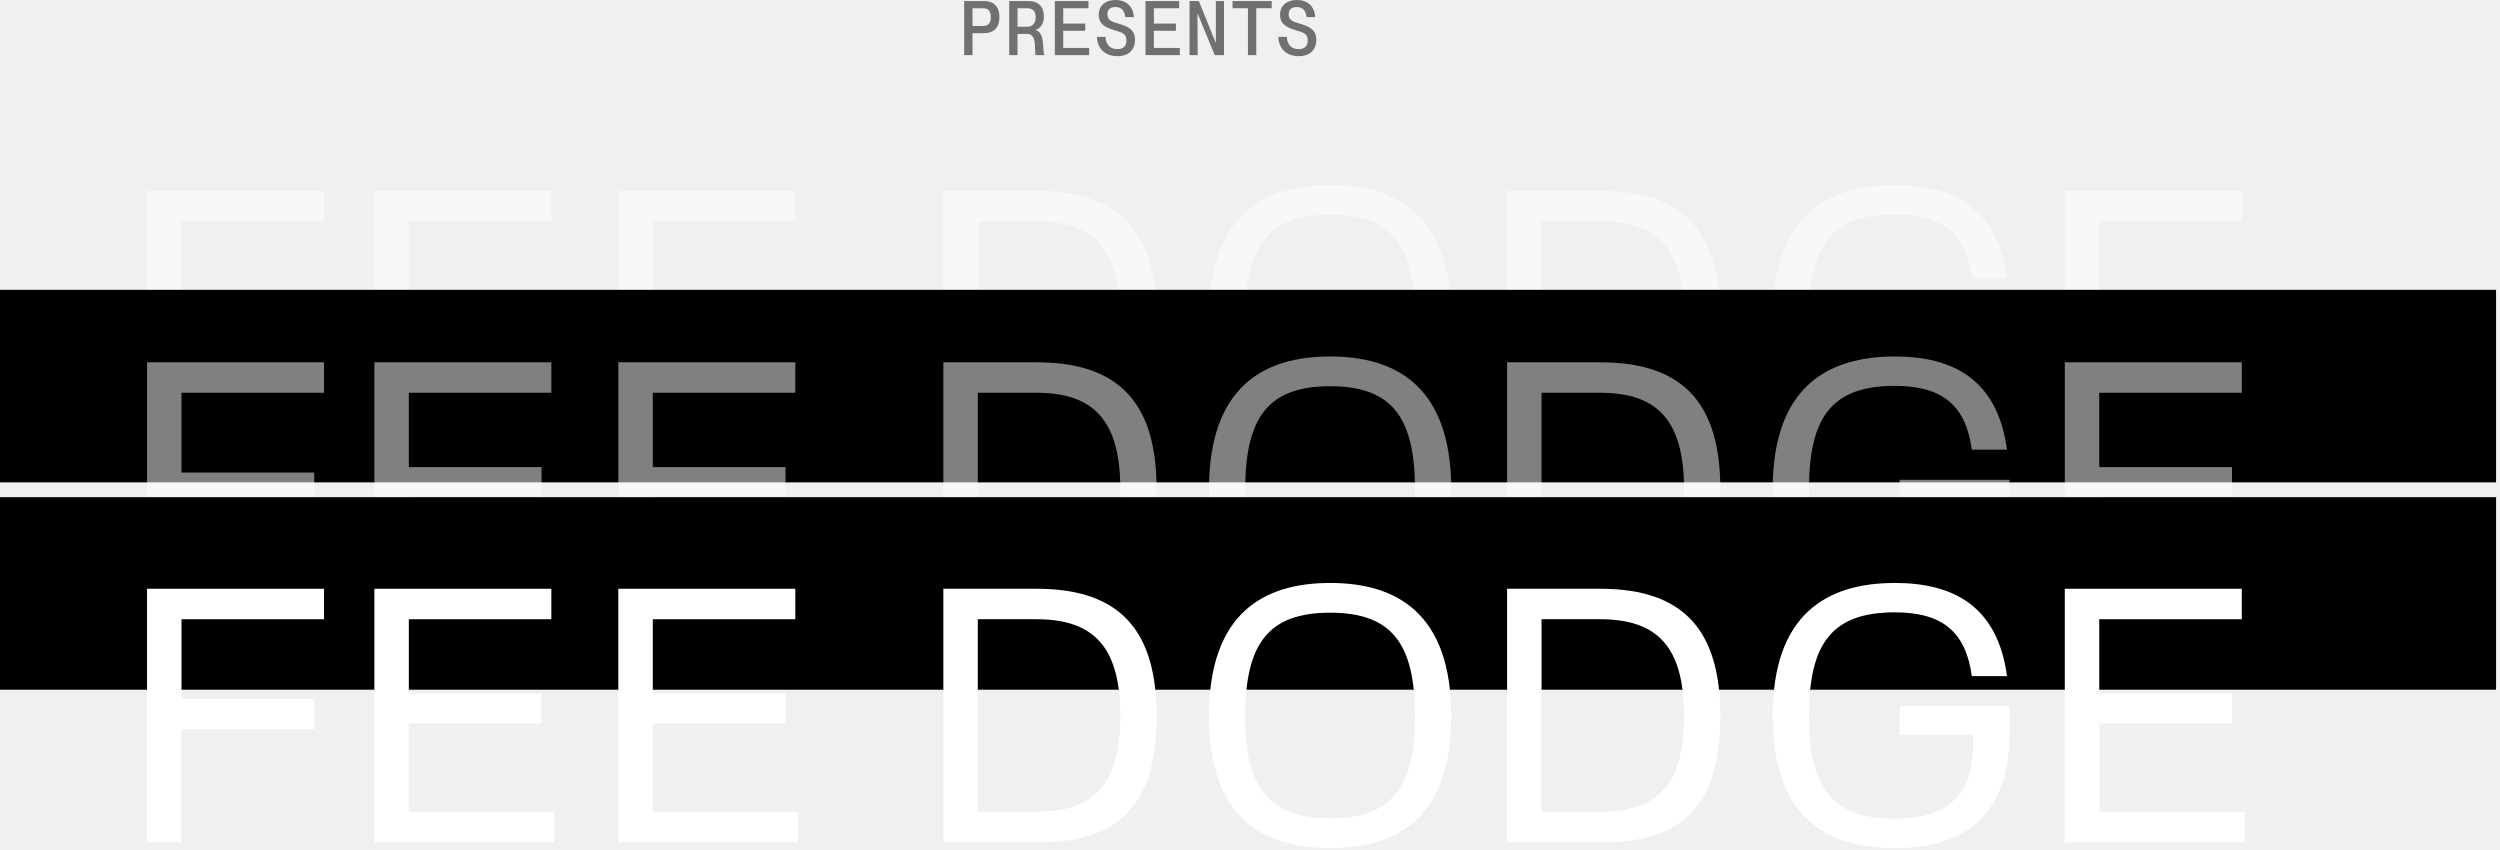
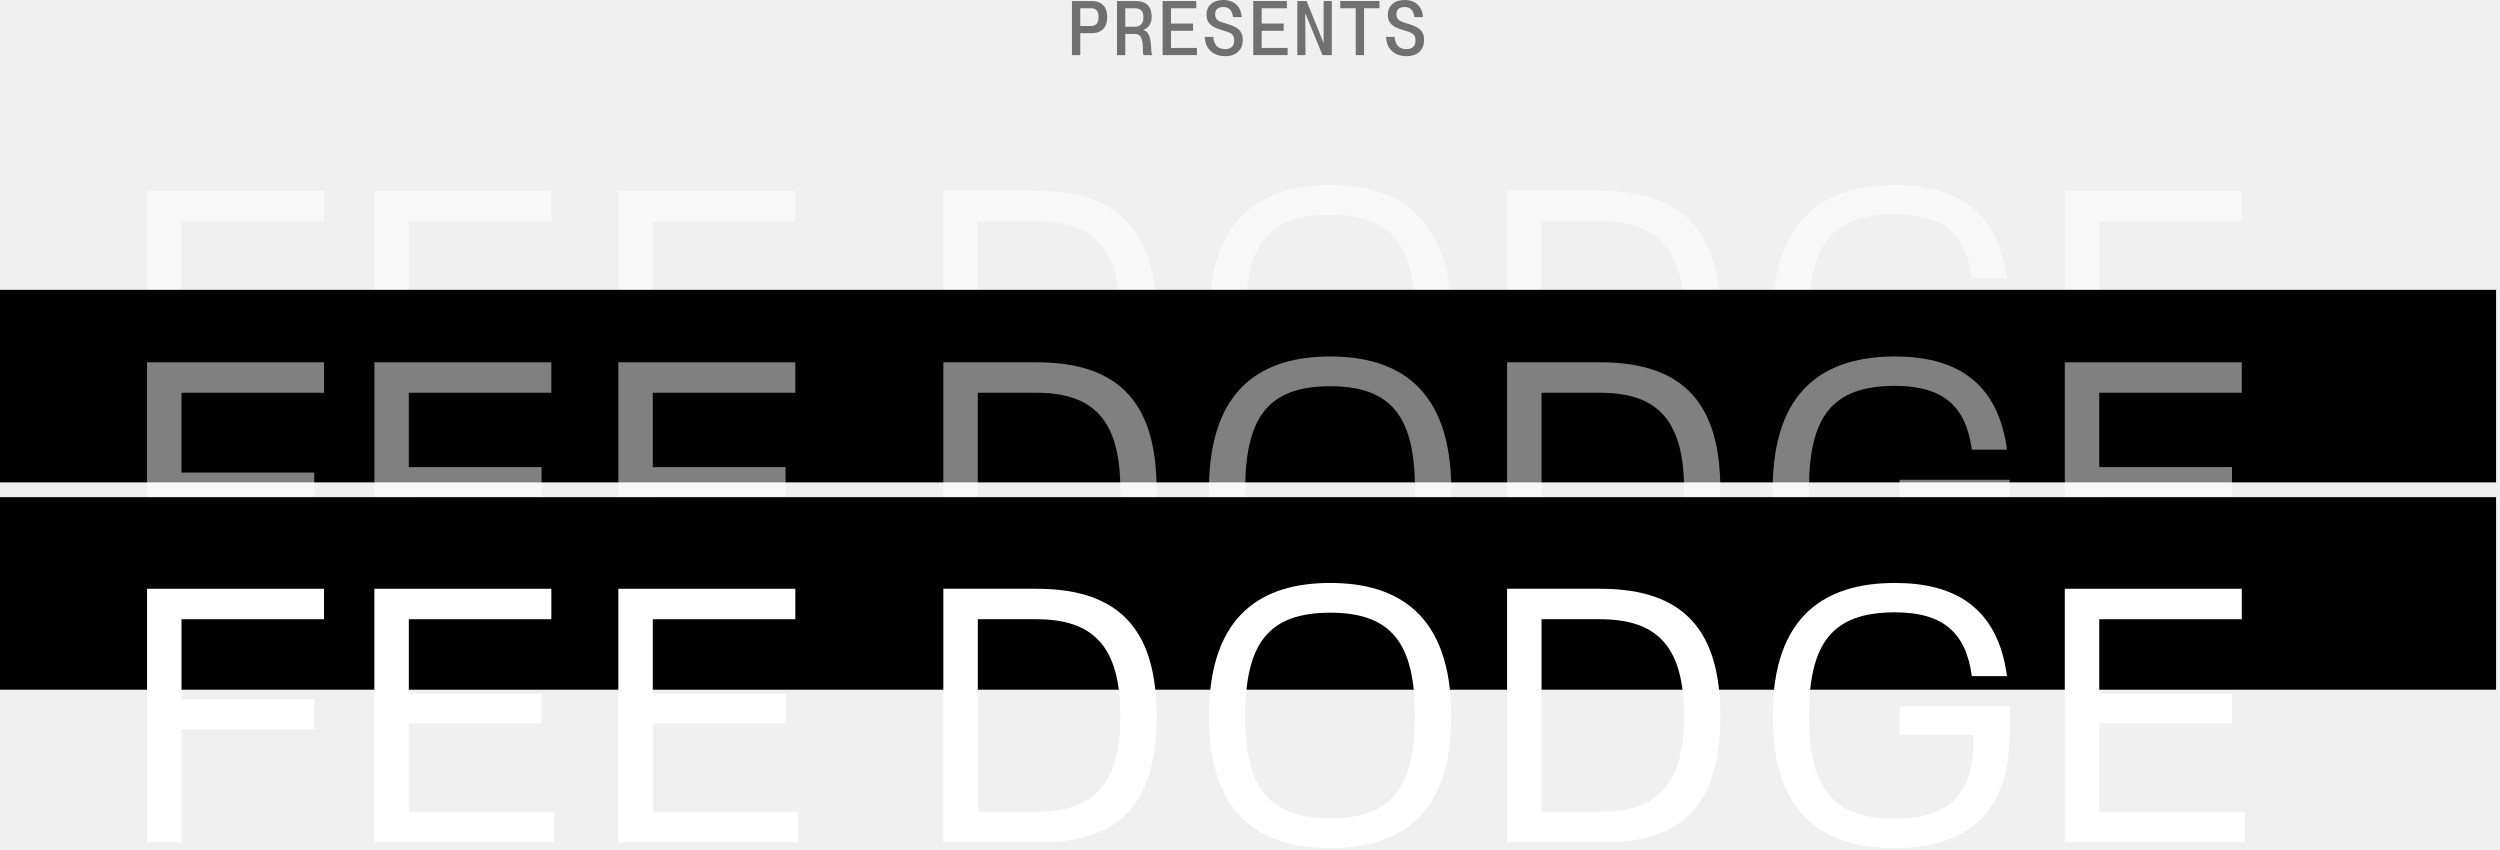
<svg xmlns="http://www.w3.org/2000/svg" width="627" height="213" viewBox="0 0 627 213" fill="none">
-   <path opacity="0.5" d="M517.85 111.443V47.861H562.239V55.502H526.492V74.149H559.783V81.608H526.492V103.802H562.967V111.443H517.85Z" fill="white" />
-   <path opacity="0.5" d="M475.25 112.898C458.059 112.898 444.597 105.257 444.597 79.698C444.597 54.229 458.15 46.406 475.25 46.406C489.804 46.406 500.992 52.137 503.357 69.783H494.534C493.078 58.959 487.439 53.774 475.25 53.774C459.514 53.774 453.693 61.505 453.693 79.698C453.693 97.799 459.514 105.53 475.25 105.53C492.26 105.53 495.352 95.525 494.806 84.518H476.433V77.333H503.993V84.155C503.993 101.437 495.989 112.898 475.25 112.898Z" fill="white" />
+   <path opacity="0.5" d="M517.85 111.443V47.861H562.239V55.502H526.492V74.149H559.783V81.608H526.492V103.802H562.966V111.443H517.85Z" fill="white" />
+   <path opacity="0.5" d="M475.25 112.898C458.059 112.898 444.596 105.257 444.596 79.698C444.596 54.229 458.15 46.406 475.25 46.406C489.804 46.406 500.992 52.137 503.357 69.783H494.534C493.078 58.959 487.439 53.774 475.25 53.774C459.514 53.774 453.693 61.505 453.693 79.698C453.693 97.799 459.514 105.53 475.25 105.53C492.26 105.53 495.352 95.525 494.806 84.518H476.433V77.333H503.993V84.155C503.993 101.437 495.989 112.898 475.25 112.898Z" fill="white" />
  <path opacity="0.5" d="M377.976 111.443V47.861H401.353C422.911 47.861 431.461 58.959 431.461 79.788C431.461 100.618 423.274 111.443 402.263 111.443H377.976ZM386.618 103.802H401.262C415.543 103.802 422.365 97.162 422.365 79.788C422.365 62.233 415.543 55.502 401.262 55.502H386.618V103.802Z" fill="white" />
  <path opacity="0.5" d="M333.593 112.898C316.856 112.898 303.212 105.439 303.212 79.788C303.212 54.047 316.856 46.406 333.593 46.406C350.33 46.406 363.974 54.047 363.974 79.788C363.974 105.439 350.33 112.898 333.593 112.898ZM333.593 105.439C349.056 105.439 354.878 97.708 354.878 79.788C354.878 61.596 349.056 53.865 333.593 53.865C318.13 53.865 312.308 61.596 312.308 79.788C312.308 97.708 318.13 105.439 333.593 105.439Z" fill="white" />
-   <path opacity="0.5" d="M236.592 111.443V47.861H259.969C281.527 47.861 290.077 58.959 290.077 79.788C290.077 100.618 281.89 111.443 260.879 111.443H236.592ZM245.233 103.802H259.878C274.159 103.802 280.981 97.162 280.981 79.788C280.981 62.233 274.159 55.502 259.878 55.502H245.233V103.802Z" fill="white" />
+   <path opacity="0.5" d="M236.592 111.443V47.861H259.969C281.526 47.861 290.077 58.959 290.077 79.788C290.077 100.618 281.89 111.443 260.879 111.443H236.592ZM245.233 103.802H259.878C274.159 103.802 280.981 97.162 280.981 79.788C280.981 62.233 274.159 55.502 259.878 55.502H245.233V103.802Z" fill="white" />
  <path opacity="0.5" d="M155.078 111.443V47.861H199.467V55.502H163.72V74.149H197.011V81.608H163.72V103.802H200.195V111.443H155.078Z" fill="white" />
  <path opacity="0.5" d="M93.891 111.443V47.861H138.279V55.502H102.532V74.149H135.823V81.608H102.532V103.802H139.007V111.443H93.891Z" fill="white" />
  <path opacity="0.5" d="M36.878 111.443V47.861H81.267V55.502H45.52V75.513H78.811V83.063H45.52V111.443H36.878Z" fill="white" />
  <path d="M0 72.691H626.013V120.979H0V72.691Z" fill="black" />
-   <path opacity="0.5" d="M517.85 154.443V90.862H562.239V98.502H526.492V117.149H559.783V124.608H526.492V146.802H562.967V154.443H517.85Z" fill="white" />
-   <path opacity="0.5" d="M475.25 155.898C458.059 155.898 444.597 148.257 444.597 122.698C444.597 97.229 458.15 89.406 475.25 89.406C489.804 89.406 500.992 95.137 503.357 112.783H494.534C493.078 101.959 487.439 96.774 475.25 96.774C459.514 96.774 453.693 104.506 453.693 122.698C453.693 140.799 459.514 148.53 475.25 148.53C492.26 148.53 495.352 138.525 494.806 127.518H476.433V120.333H503.993V127.155C503.993 144.437 495.989 155.898 475.25 155.898Z" fill="white" />
+   <path opacity="0.5" d="M517.85 154.443V90.862H562.239V98.502H526.492V117.149H559.783V124.608H526.492V146.802H562.966V154.443H517.85Z" fill="white" />
+   <path opacity="0.5" d="M475.25 155.898C458.059 155.898 444.596 148.257 444.596 122.698C444.596 97.229 458.15 89.406 475.25 89.406C489.804 89.406 500.992 95.137 503.357 112.783H494.534C493.078 101.959 487.439 96.774 475.25 96.774C459.514 96.774 453.693 104.506 453.693 122.698C453.693 140.799 459.514 148.53 475.25 148.53C492.26 148.53 495.352 138.525 494.806 127.518H476.433V120.333H503.993V127.155C503.993 144.437 495.989 155.898 475.25 155.898Z" fill="white" />
  <path opacity="0.5" d="M377.976 154.443V90.862H401.353C422.911 90.862 431.461 101.959 431.461 122.788C431.461 143.618 423.274 154.443 402.263 154.443H377.976ZM386.618 146.802H401.262C415.543 146.802 422.365 140.162 422.365 122.788C422.365 105.233 415.543 98.502 401.262 98.502H386.618V146.802Z" fill="white" />
  <path opacity="0.5" d="M333.593 155.898C316.856 155.898 303.212 148.439 303.212 122.788C303.212 97.047 316.856 89.406 333.593 89.406C350.33 89.406 363.974 97.047 363.974 122.788C363.974 148.439 350.33 155.898 333.593 155.898ZM333.593 148.439C349.056 148.439 354.878 140.708 354.878 122.788C354.878 104.596 349.056 96.865 333.593 96.865C318.13 96.865 312.308 104.596 312.308 122.788C312.308 140.708 318.13 148.439 333.593 148.439Z" fill="white" />
-   <path opacity="0.5" d="M236.592 154.443V90.862H259.969C281.527 90.862 290.077 101.959 290.077 122.788C290.077 143.618 281.89 154.443 260.879 154.443H236.592ZM245.233 146.802H259.878C274.159 146.802 280.981 140.162 280.981 122.788C280.981 105.233 274.159 98.502 259.878 98.502H245.233V146.802Z" fill="white" />
+   <path opacity="0.5" d="M236.592 154.443V90.862H259.969C281.526 90.862 290.077 101.959 290.077 122.788C290.077 143.618 281.89 154.443 260.879 154.443H236.592ZM245.233 146.802H259.878C274.159 146.802 280.981 140.162 280.981 122.788C280.981 105.233 274.159 98.502 259.878 98.502H245.233V146.802Z" fill="white" />
  <path opacity="0.5" d="M155.078 154.443V90.862H199.467V98.502H163.72V117.149H197.011V124.608H163.72V146.802H200.195V154.443H155.078Z" fill="white" />
  <path opacity="0.5" d="M93.891 154.443V90.862H138.279V98.502H102.532V117.149H135.823V124.608H102.532V146.802H139.007V154.443H93.891Z" fill="white" />
  <path opacity="0.5" d="M36.878 154.443V90.862H81.267V98.502H45.52V118.513H78.811V126.063H45.52V154.443H36.878Z" fill="white" />
  <path d="M0 124.691H626.013V172.979H0V124.691Z" fill="black" />
-   <path d="M517.85 211.242V147.661H562.239V155.302H526.492V173.949H559.783V181.407H526.492V203.602H562.967V211.242H517.85Z" fill="white" />
-   <path d="M475.25 212.698C458.059 212.698 444.597 205.057 444.597 179.497C444.597 154.028 458.15 146.206 475.25 146.206C489.804 146.206 500.992 151.936 503.357 169.582H494.534C493.078 158.758 487.439 153.574 475.25 153.574C459.514 153.574 453.693 161.305 453.693 179.497C453.693 197.598 459.514 205.33 475.25 205.33C492.26 205.33 495.352 195.324 494.806 184.318H476.433V177.132H503.993V183.954C503.993 201.237 495.989 212.698 475.25 212.698Z" fill="white" />
+   <path d="M517.85 211.242V147.661H562.239V155.302H526.492V173.949H559.783V181.407H526.492V203.602H562.966V211.242H517.85Z" fill="white" />
+   <path d="M475.25 212.698C458.059 212.698 444.596 205.057 444.596 179.497C444.596 154.028 458.15 146.206 475.25 146.206C489.804 146.206 500.992 151.936 503.357 169.582H494.534C493.078 158.758 487.439 153.574 475.25 153.574C459.514 153.574 453.693 161.305 453.693 179.497C453.693 197.598 459.514 205.33 475.25 205.33C492.26 205.33 495.352 195.324 494.806 184.318H476.433V177.132H503.993V183.954C503.993 201.237 495.989 212.698 475.25 212.698Z" fill="white" />
  <path d="M377.976 211.242V147.661H401.353C422.911 147.661 431.461 158.758 431.461 179.588C431.461 200.418 423.274 211.242 402.263 211.242H377.976ZM386.618 203.602H401.262C415.543 203.602 422.365 196.961 422.365 179.588C422.365 162.033 415.543 155.302 401.262 155.302H386.618V203.602Z" fill="white" />
  <path d="M333.593 212.698C316.856 212.698 303.212 205.239 303.212 179.588C303.212 153.846 316.856 146.206 333.593 146.206C350.33 146.206 363.974 153.846 363.974 179.588C363.974 205.239 350.33 212.698 333.593 212.698ZM333.593 205.239C349.056 205.239 354.878 197.507 354.878 179.588C354.878 161.396 349.056 153.664 333.593 153.664C318.13 153.664 312.308 161.396 312.308 179.588C312.308 197.507 318.13 205.239 333.593 205.239Z" fill="white" />
-   <path d="M236.592 211.242V147.661H259.969C281.527 147.661 290.077 158.758 290.077 179.588C290.077 200.418 281.89 211.242 260.879 211.242H236.592ZM245.233 203.602H259.878C274.159 203.602 280.981 196.961 280.981 179.588C280.981 162.033 274.159 155.302 259.878 155.302H245.233V203.602Z" fill="white" />
+   <path d="M236.592 211.242V147.661H259.969C281.526 147.661 290.077 158.758 290.077 179.588C290.077 200.418 281.89 211.242 260.879 211.242H236.592ZM245.233 203.602H259.878C274.159 203.602 280.981 196.961 280.981 179.588C280.981 162.033 274.159 155.302 259.878 155.302H245.233V203.602Z" fill="white" />
  <path d="M155.078 211.242V147.661H199.467V155.302H163.72V173.949H197.011V181.407H163.72V203.602H200.195V211.242H155.078Z" fill="white" />
  <path d="M93.891 211.242V147.661H138.279V155.302H102.532V173.949H135.823V181.407H102.532V203.602H139.007V211.242H93.891Z" fill="white" />
  <path d="M36.878 211.242V147.661H81.267V155.302H45.52V175.313H78.811V182.863H45.52V211.242H36.878Z" fill="white" />
-   <path d="M325.719 14.087C322.799 14.087 320.695 12.362 320.6 9.252H322.742C322.837 11.035 323.728 12.324 325.7 12.324C327.387 12.324 327.975 11.376 327.975 10.125C327.975 8.399 326.894 8.153 324.809 7.527C322.97 6.939 321.036 6.238 321.036 3.697C321.036 1.403 322.704 0 325.264 0C327.937 0 329.701 1.593 329.852 4.304H327.691C327.501 2.654 326.762 1.763 325.245 1.763C323.918 1.763 323.197 2.389 323.197 3.583C323.197 5.062 324.24 5.404 325.757 5.859C327.956 6.522 330.137 7.167 330.137 10.011C330.137 12.343 328.658 14.087 325.719 14.087Z" fill="#707070" />
-   <path d="M312.985 13.822V2.067H309.117V0.265H318.939V2.067H315.071V13.822H312.985Z" fill="#707070" />
-   <path d="M298.337 13.822V0.265H300.669L304.897 10.693H304.935V0.265H306.982V13.822H304.65L300.365 3.394H300.327L300.384 13.822H298.337Z" fill="#707070" />
-   <path d="M287.29 13.822V0.265H295.728V2.067H289.395V5.916H294.912V7.717H289.395V12.021H295.898V13.822H287.29Z" fill="#707070" />
-   <path d="M280.245 14.087C277.325 14.087 275.22 12.362 275.125 9.252H277.268C277.363 11.035 278.254 12.324 280.226 12.324C281.913 12.324 282.501 11.376 282.501 10.125C282.501 8.399 281.42 8.153 279.335 7.527C277.495 6.939 275.561 6.238 275.561 3.697C275.561 1.403 277.23 0 279.79 0C282.463 0 284.226 1.593 284.378 4.304H282.216C282.027 2.654 281.287 1.763 279.771 1.763C278.443 1.763 277.723 2.389 277.723 3.583C277.723 5.062 278.766 5.404 280.283 5.859C282.482 6.522 284.662 7.167 284.662 10.011C284.662 12.343 283.183 14.087 280.245 14.087Z" fill="#707070" />
-   <path d="M264.553 13.822V0.265H272.99V2.067H266.658V5.916H272.175V7.717H266.658V12.021H273.161V13.822H264.553Z" fill="#707070" />
-   <path d="M253.109 13.822V0.265H257.962C260.427 0.265 261.811 1.668 261.811 4.171C261.811 5.897 260.958 7.148 259.688 7.489V7.527C262.323 8.115 261.356 13.462 261.963 13.689V13.822H259.783C259.271 13.253 260.332 8.513 257.697 8.513H255.194V13.822H253.109ZM255.194 6.712H257.545C258.948 6.712 259.745 5.897 259.745 4.304C259.745 2.844 259.081 2.067 257.564 2.067H255.194V6.712Z" fill="#707070" />
-   <path d="M241.816 13.822V0.265H246.802C249.021 0.265 250.651 1.441 250.651 4.285C250.651 7.148 249.021 8.323 246.802 8.323H243.902V13.822H241.816ZM243.902 6.522H246.575C247.826 6.522 248.49 5.821 248.49 4.285C248.49 2.749 247.826 2.067 246.575 2.067H243.902V6.522Z" fill="#707070" />
+   <path d="M352.749 14.087C349.829 14.087 347.725 12.362 347.63 9.252H349.773C349.867 11.035 350.758 12.324 352.73 12.324C354.418 12.324 355.006 11.376 355.006 10.125C355.006 8.399 353.925 8.153 351.839 7.527C350 6.939 348.066 6.238 348.066 3.697C348.066 1.403 349.735 0 352.294 0C354.968 0 356.731 1.593 356.883 4.304H354.721C354.532 2.654 353.792 1.763 352.275 1.763C350.948 1.763 350.228 2.389 350.228 3.583C350.228 5.062 351.27 5.404 352.787 5.859C354.987 6.522 357.167 7.167 357.167 10.011C357.167 12.343 355.688 14.087 352.749 14.087Z" fill="#707070" />
+   <path d="M340.016 13.822V2.067H336.148V0.265H345.969V2.067H342.101V13.822H340.016Z" fill="#707070" />
+   <path d="M325.367 13.822V0.265H327.699L331.927 10.693H331.965V0.265H334.013V13.822H331.681L327.396 3.394H327.358L327.415 13.822H325.367Z" fill="#707070" />
+   <path d="M314.321 13.822V0.265H322.758V2.067H316.425V5.916H321.943V7.717H316.425V12.021H322.928V13.822H314.321Z" fill="#707070" />
+   <path d="M307.275 14.087C304.355 14.087 302.251 12.362 302.156 9.252H304.298C304.393 11.035 305.284 12.324 307.256 12.324C308.943 12.324 309.531 11.376 309.531 10.125C309.531 8.399 308.45 8.153 306.365 7.527C304.526 6.939 302.592 6.238 302.592 3.697C302.592 1.403 304.26 0 306.82 0C309.493 0 311.256 1.593 311.408 4.304H309.247C309.057 2.654 308.318 1.763 306.801 1.763C305.474 1.763 304.753 2.389 304.753 3.583C304.753 5.062 305.796 5.404 307.313 5.859C309.512 6.522 311.693 7.167 311.693 10.011C311.693 12.343 310.214 14.087 307.275 14.087Z" fill="#707070" />
+   <path d="M291.583 13.822V0.265H300.021V2.067H293.688V5.916H299.205V7.717H293.688V12.021H300.191V13.822H291.583Z" fill="#707070" />
+   <path d="M280.139 13.822V0.265H284.993C287.458 0.265 288.842 1.668 288.842 4.171C288.842 5.897 287.988 7.148 286.718 7.489V7.527C289.354 8.115 288.387 13.462 288.993 13.689V13.822H286.813C286.301 13.253 287.363 8.513 284.727 8.513H282.225V13.822H280.139ZM282.225 6.712H284.576C285.979 6.712 286.775 5.897 286.775 4.304C286.775 2.844 286.111 2.067 284.595 2.067H282.225V6.712Z" fill="#707070" />
+   <path d="M268.846 13.822V0.265H273.833C276.051 0.265 277.682 1.441 277.682 4.285C277.682 7.148 276.051 8.323 273.833 8.323H270.932V13.822H268.846ZM270.932 6.522H273.605C274.857 6.522 275.52 5.821 275.52 4.285C275.52 2.749 274.857 2.067 273.605 2.067H270.932V6.522Z" fill="#707070" />
</svg>
